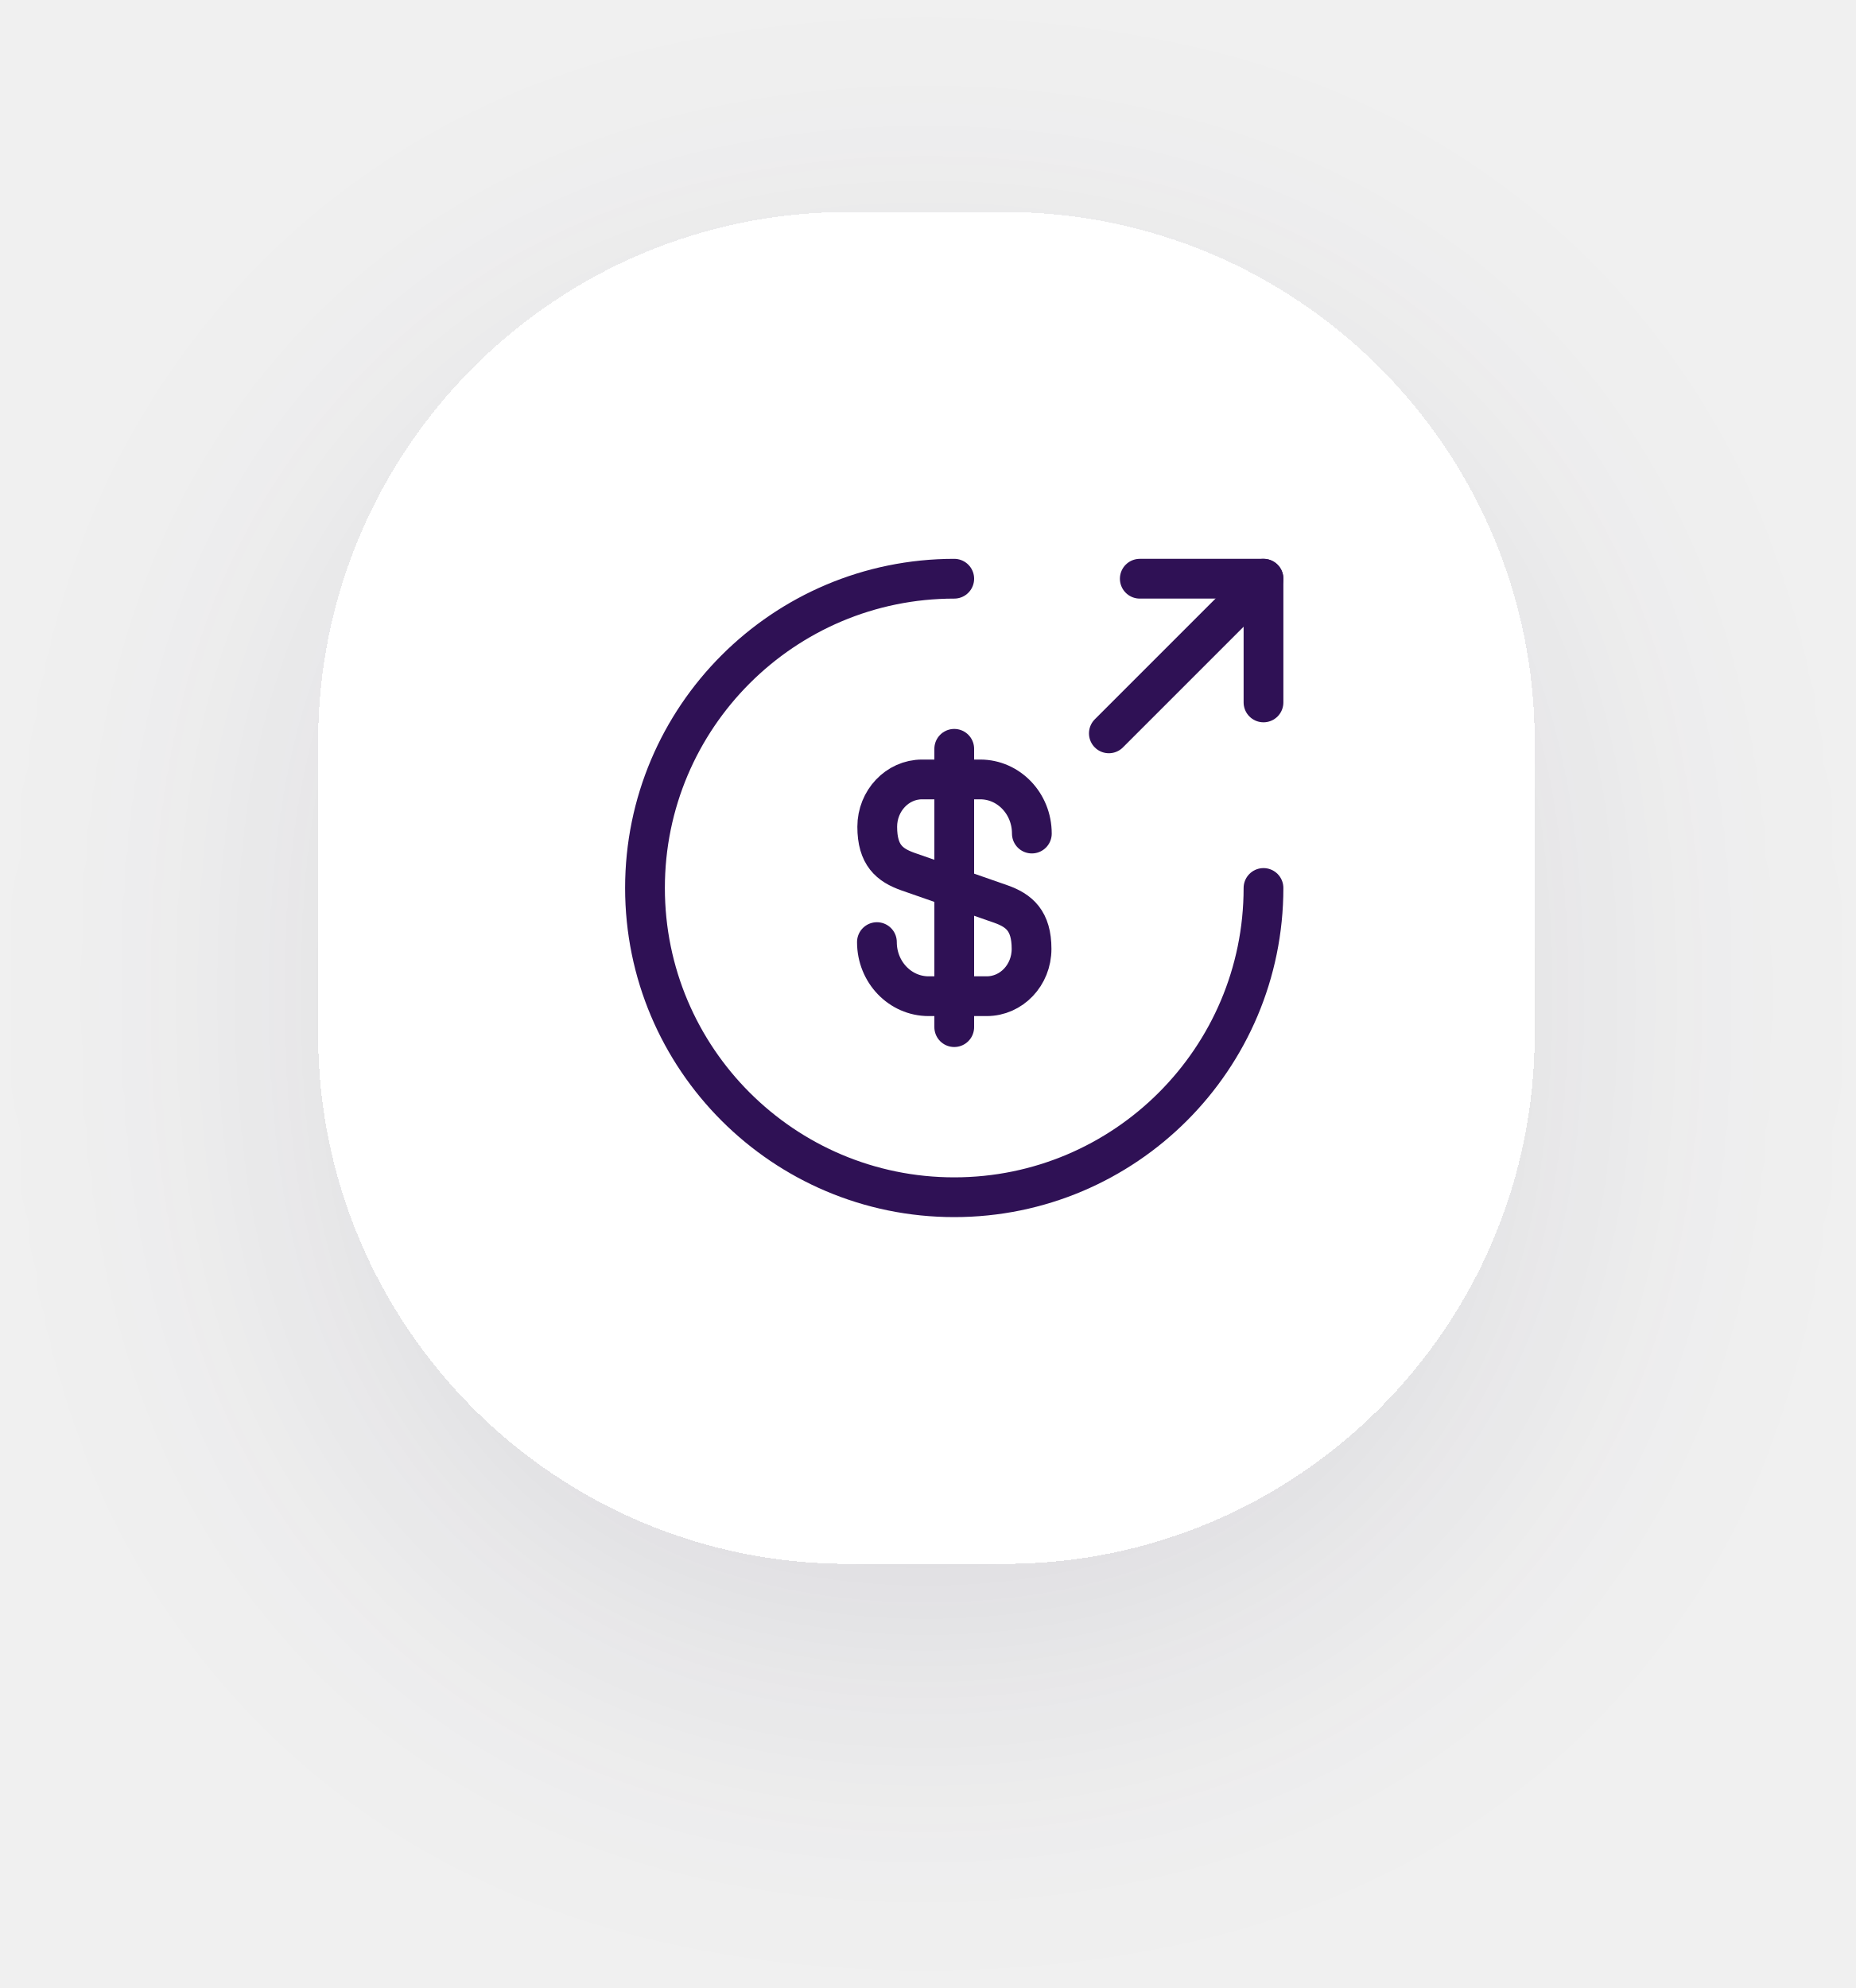
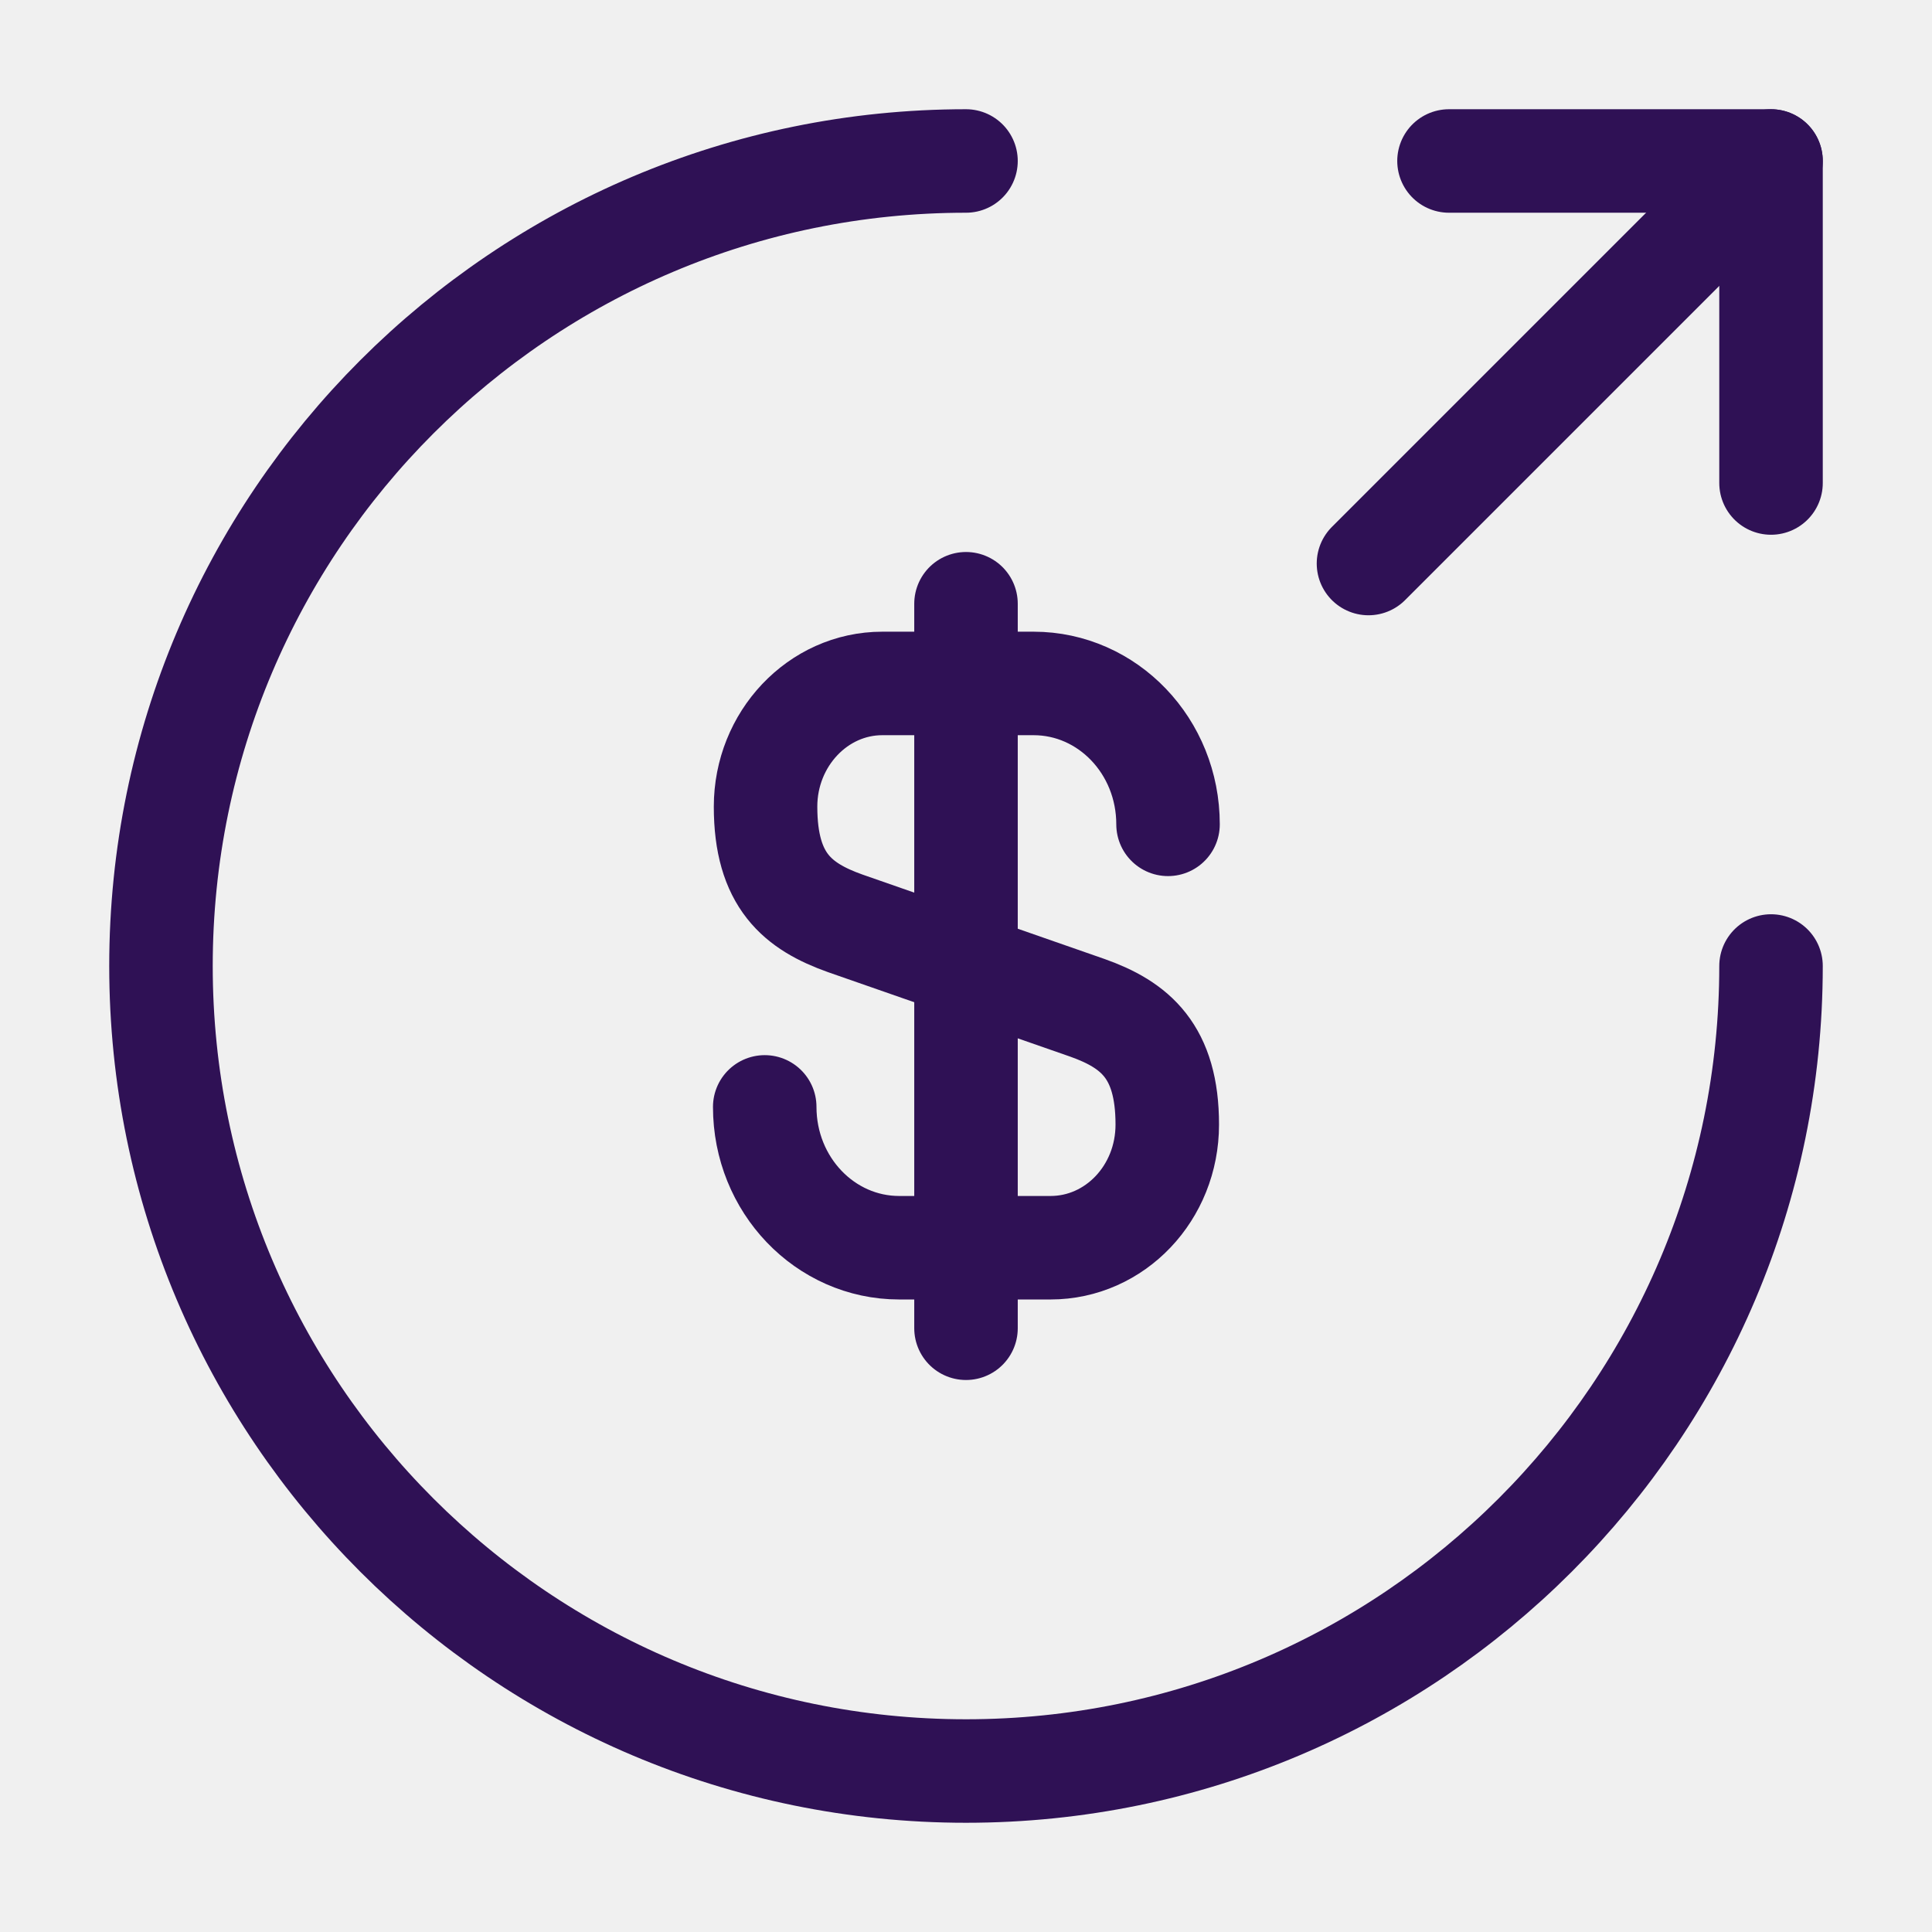
- <svg xmlns="http://www.w3.org/2000/svg" width="70" height="75" viewBox="0 0 70 75" fill="none">
-   <g filter="url(#filter0_d_36_246)">
-     <rect x="12" y="8" width="45.9" height="51" rx="20" fill="white" shape-rendering="crispEdges" />
-     <path d="M33.083 35.542C33.083 36.673 33.958 37.583 35.032 37.583H37.225C38.158 37.583 38.917 36.79 38.917 35.798C38.917 34.737 38.45 34.352 37.762 34.107L34.25 32.882C33.562 32.637 33.095 32.263 33.095 31.19C33.095 30.21 33.853 29.405 34.787 29.405H36.98C38.053 29.405 38.928 30.315 38.928 31.447" stroke="#2F1155" stroke-width="1.5" stroke-linecap="round" stroke-linejoin="round" />
-     <path d="M36 28.25V38.75" stroke="#2F1155" stroke-width="1.5" stroke-linecap="round" stroke-linejoin="round" />
-     <path d="M47.667 33.5C47.667 39.94 42.44 45.167 36 45.167C29.56 45.167 24.333 39.94 24.333 33.5C24.333 27.06 29.56 21.833 36 21.833" stroke="#2F1155" stroke-width="1.5" stroke-linecap="round" stroke-linejoin="round" />
-     <path d="M47.667 26.5V21.833H43" stroke="#2F1155" stroke-width="1.5" stroke-linecap="round" stroke-linejoin="round" />
-     <path d="M41.833 27.667L47.667 21.833" stroke="#2F1155" stroke-width="1.5" stroke-linecap="round" stroke-linejoin="round" />
-   </g>
-   <defs>
-     <filter id="filter0_d_36_246" x="0" y="0" width="69.9" height="75" filterUnits="userSpaceOnUse" color-interpolation-filters="sRGB">
-       <feFlood flood-opacity="0" result="BackgroundImageFix" />
-       <feColorMatrix in="SourceAlpha" type="matrix" values="0 0 0 0 0 0 0 0 0 0 0 0 0 0 0 0 0 0 127 0" result="hardAlpha" />
-       <feOffset dy="4" />
-       <feGaussianBlur stdDeviation="6" />
-       <feComposite in2="hardAlpha" operator="out" />
-       <feColorMatrix type="matrix" values="0 0 0 0 0.154 0 0 0 0 0.134 0 0 0 0 0.275 0 0 0 0.1 0" />
-       <feBlend mode="normal" in2="BackgroundImageFix" result="effect1_dropShadow_36_246" />
-       <feBlend mode="normal" in="SourceGraphic" in2="effect1_dropShadow_36_246" result="shape" />
-     </filter>
-   </defs>
+ <svg xmlns="http://www.w3.org/2000/svg" width="28" height="28" viewBox="0 0 28 28" fill="none">
+   <path d="M11.083 16.042C11.083 17.173 11.958 18.083 13.032 18.083H15.225C16.158 18.083 16.917 17.29 16.917 16.298C16.917 15.237 16.45 14.852 15.762 14.607L12.25 13.382C11.562 13.137 11.095 12.763 11.095 11.69C11.095 10.71 11.853 9.905 12.787 9.905H14.98C16.053 9.905 16.928 10.815 16.928 11.947" stroke="#2F1155" stroke-width="1.5" stroke-linecap="round" stroke-linejoin="round" />
+   <path d="M14 8.75V19.25" stroke="#2F1155" stroke-width="1.5" stroke-linecap="round" stroke-linejoin="round" />
+   <path d="M25.667 14C25.667 20.44 20.44 25.667 14 25.667C7.56 25.667 2.333 20.44 2.333 14C2.333 7.56 7.56 2.333 14 2.333" stroke="#2F1155" stroke-width="1.5" stroke-linecap="round" stroke-linejoin="round" />
+   <path d="M25.667 7V2.333H21" stroke="#2F1155" stroke-width="1.5" stroke-linecap="round" stroke-linejoin="round" />
+   <path d="M19.833 8.167L25.667 2.333" stroke="#2F1155" stroke-width="1.5" stroke-linecap="round" stroke-linejoin="round" />
</svg>
